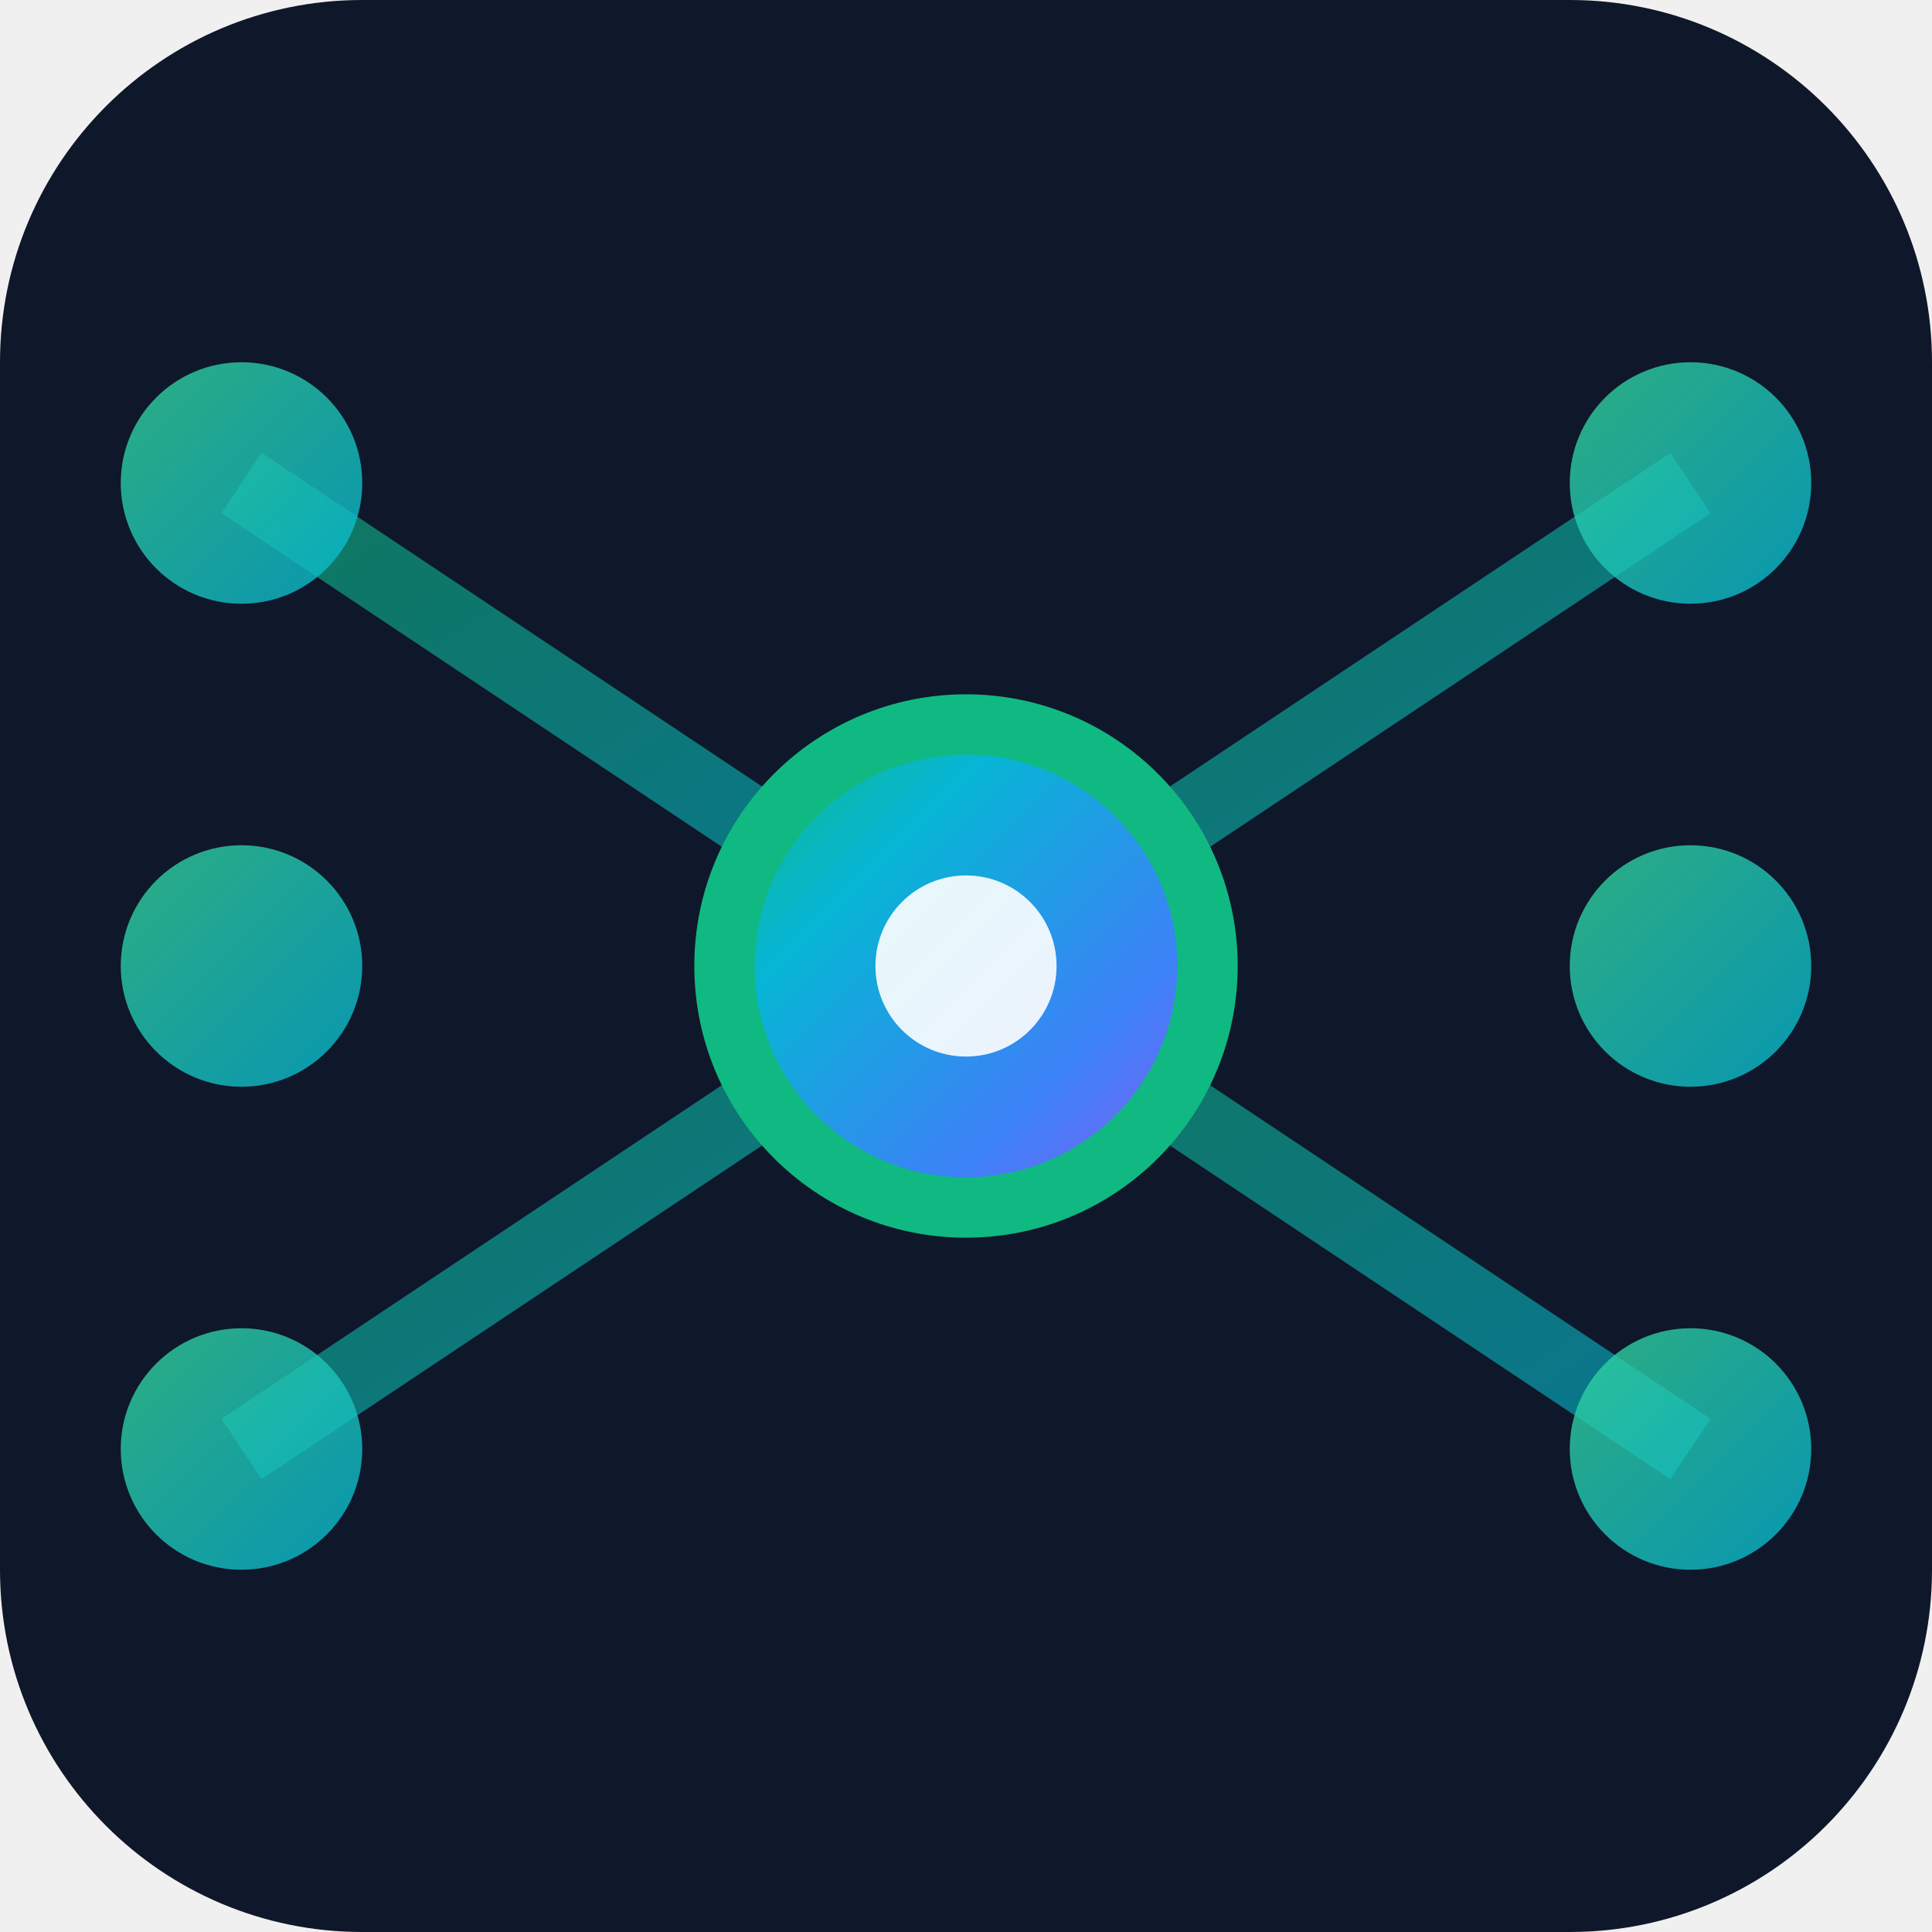
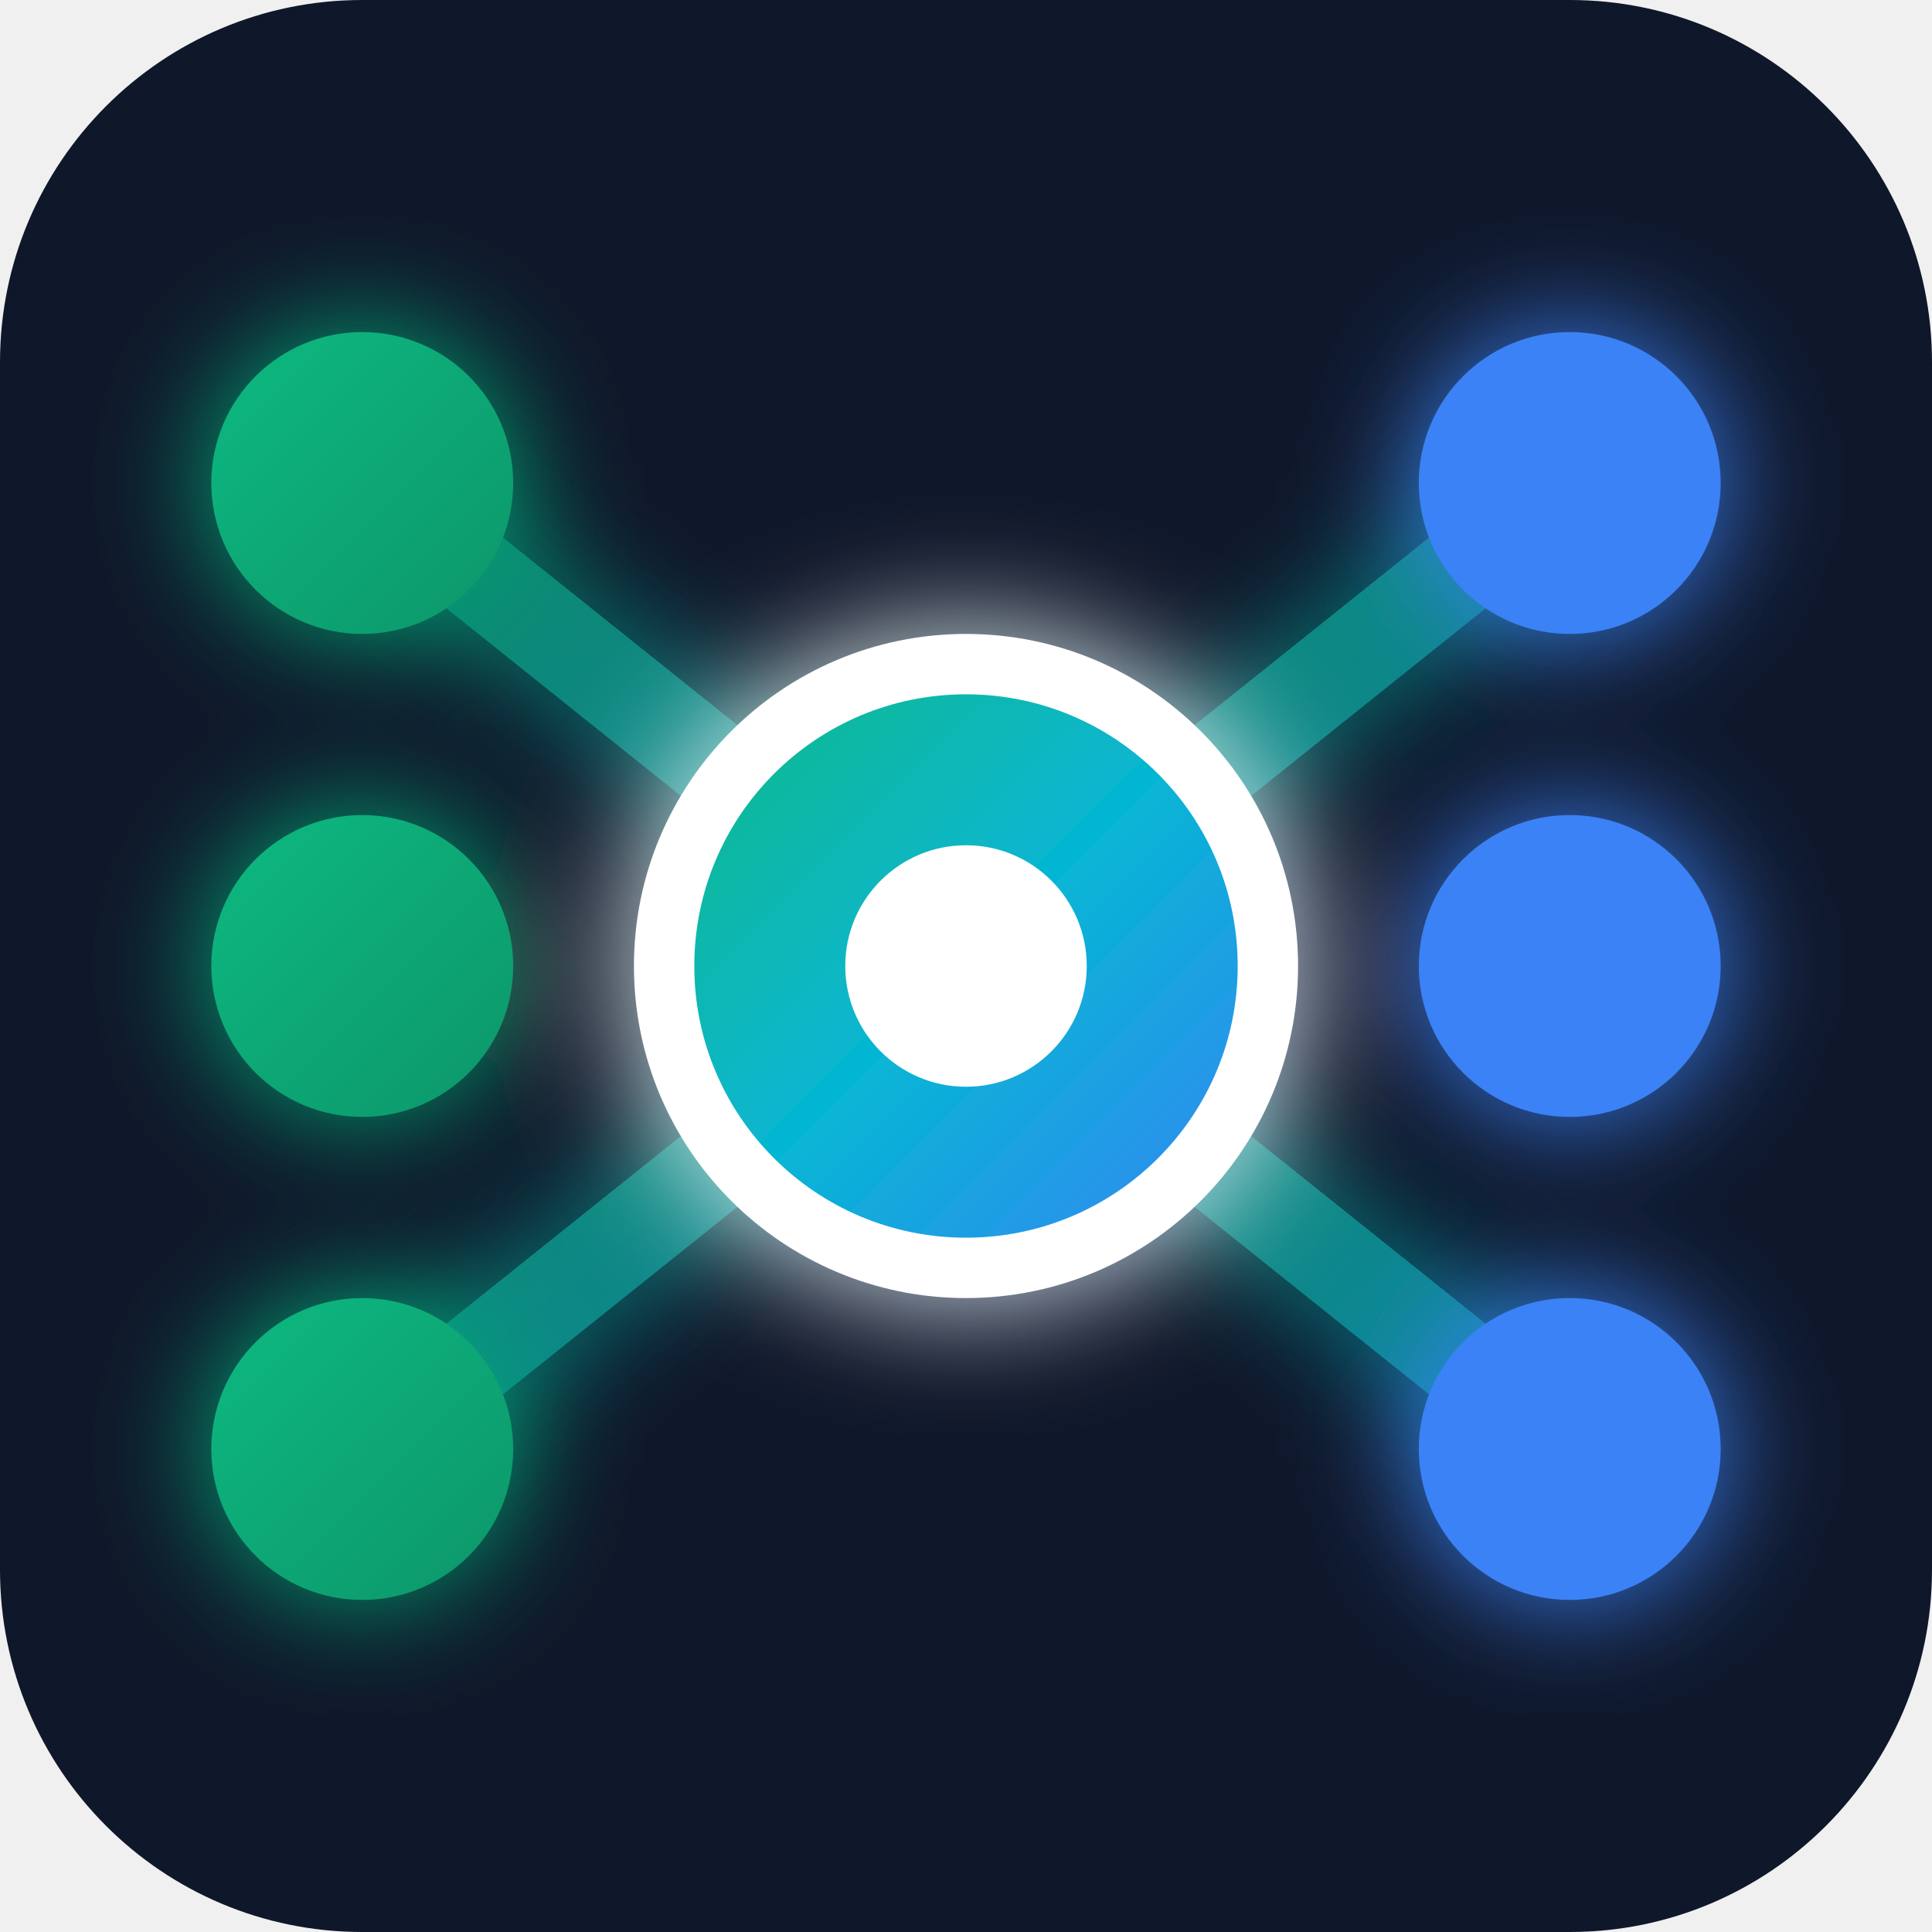
<svg xmlns="http://www.w3.org/2000/svg" width="32" height="32" viewBox="0 0 32 32">
  <defs>
    <linearGradient id="faviconGradient" x1="0%" y1="0%" x2="100%" y2="100%">
      <stop offset="0%" stop-color="#10b981" />
-       <stop offset="30%" stop-color="#06b6d4" />
-       <stop offset="70%" stop-color="#3b82f6" />
-       <stop offset="100%" stop-color="#8b5cf6" />
+       <stop offset="50%" stop-color="#06b6d4" />
+       <stop offset="100%" stop-color="#3b82f6" />
    </linearGradient>
    <linearGradient id="faviconNodeGradient" x1="0%" y1="0%" x2="100%" y2="100%">
-       <stop offset="0%" stop-color="#34d399" />
-       <stop offset="100%" stop-color="#06b6d4" />
+       <stop offset="0%" stop-color="#10b981" />
+       <stop offset="100%" stop-color="#059669" />
    </linearGradient>
    <linearGradient id="faviconConnectionGradient" x1="0%" y1="0%" x2="100%" y2="100%">
      <stop offset="0%" stop-color="#10b981" />
      <stop offset="100%" stop-color="#06b6d4" />
    </linearGradient>
+     <filter id="glow" x="-50%" y="-50%" width="200%" height="200%">
+       <feGaussianBlur stdDeviation="1" result="coloredBlur" />
+       <feMerge>
+         <feMergeNode in="coloredBlur" />
+         <feMergeNode in="SourceGraphic" />
+       </feMerge>
+     </filter>
  </defs>
  <rect width="32" height="32" fill="#0f172a" rx="6" />
-   <g opacity="0.6">
-     <path d="M4 8 Q10 12 16 16" stroke="url(#faviconConnectionGradient)" stroke-width="1.2" fill="none" />
-     <path d="M4 16 L16 16" stroke="url(#faviconConnectionGradient)" stroke-width="1.2" />
-     <path d="M4 24 Q10 20 16 16" stroke="url(#faviconConnectionGradient)" stroke-width="1.2" fill="none" />
-     <path d="M16 16 Q22 12 28 8" stroke="url(#faviconConnectionGradient)" stroke-width="1.2" fill="none" />
-     <path d="M16 16 L28 16" stroke="url(#faviconConnectionGradient)" stroke-width="1.2" />
-     <path d="M16 16 Q22 20 28 24" stroke="url(#faviconConnectionGradient)" stroke-width="1.2" fill="none" />
+   <g opacity="0.7" filter="url(#glow)">
+     <path d="M6 8 Q11 12 16 16" stroke="url(#faviconConnectionGradient)" stroke-width="1.5" fill="none" />
+     <path d="M6 16 L16 16" stroke="url(#faviconConnectionGradient)" stroke-width="1.5" />
+     <path d="M6 24 Q11 20 16 16" stroke="url(#faviconConnectionGradient)" stroke-width="1.5" fill="none" />
+     <path d="M16 16 Q21 12 26 8" stroke="url(#faviconConnectionGradient)" stroke-width="1.5" fill="none" />
+     <path d="M16 16 L26 16" stroke="url(#faviconConnectionGradient)" stroke-width="1.5" />
+     <path d="M16 16 Q21 20 26 24" stroke="url(#faviconConnectionGradient)" stroke-width="1.5" fill="none" />
  </g>
-   <circle cx="4" cy="8" r="2" fill="url(#faviconNodeGradient)" opacity="0.8" />
-   <circle cx="4" cy="16" r="2" fill="url(#faviconNodeGradient)" opacity="0.8" />
-   <circle cx="4" cy="24" r="2" fill="url(#faviconNodeGradient)" opacity="0.8" />
-   <circle cx="16" cy="16" r="4" fill="url(#faviconGradient)" stroke="#10b981" stroke-width="1" />
-   <circle cx="16" cy="16" r="1.5" fill="#ffffff" opacity="0.9" />
-   <circle cx="28" cy="8" r="2" fill="url(#faviconNodeGradient)" opacity="0.8" />
-   <circle cx="28" cy="16" r="2" fill="url(#faviconNodeGradient)" opacity="0.8" />
-   <circle cx="28" cy="24" r="2" fill="url(#faviconNodeGradient)" opacity="0.8" />
+   <g filter="url(#glow)">
+     <circle cx="6" cy="8" r="2.5" fill="url(#faviconNodeGradient)" />
+     <circle cx="6" cy="16" r="2.5" fill="url(#faviconNodeGradient)" />
+     <circle cx="6" cy="24" r="2.5" fill="url(#faviconNodeGradient)" />
+     <circle cx="16" cy="16" r="5" fill="url(#faviconGradient)" stroke="#ffffff" stroke-width="1" />
+     <circle cx="16" cy="16" r="2" fill="#ffffff" />
+     <circle cx="26" cy="8" r="2.5" fill="#3b82f6" />
+     <circle cx="26" cy="16" r="2.5" fill="#3b82f6" />
+     <circle cx="26" cy="24" r="2.5" fill="#3b82f6" />
+   </g>
</svg>
